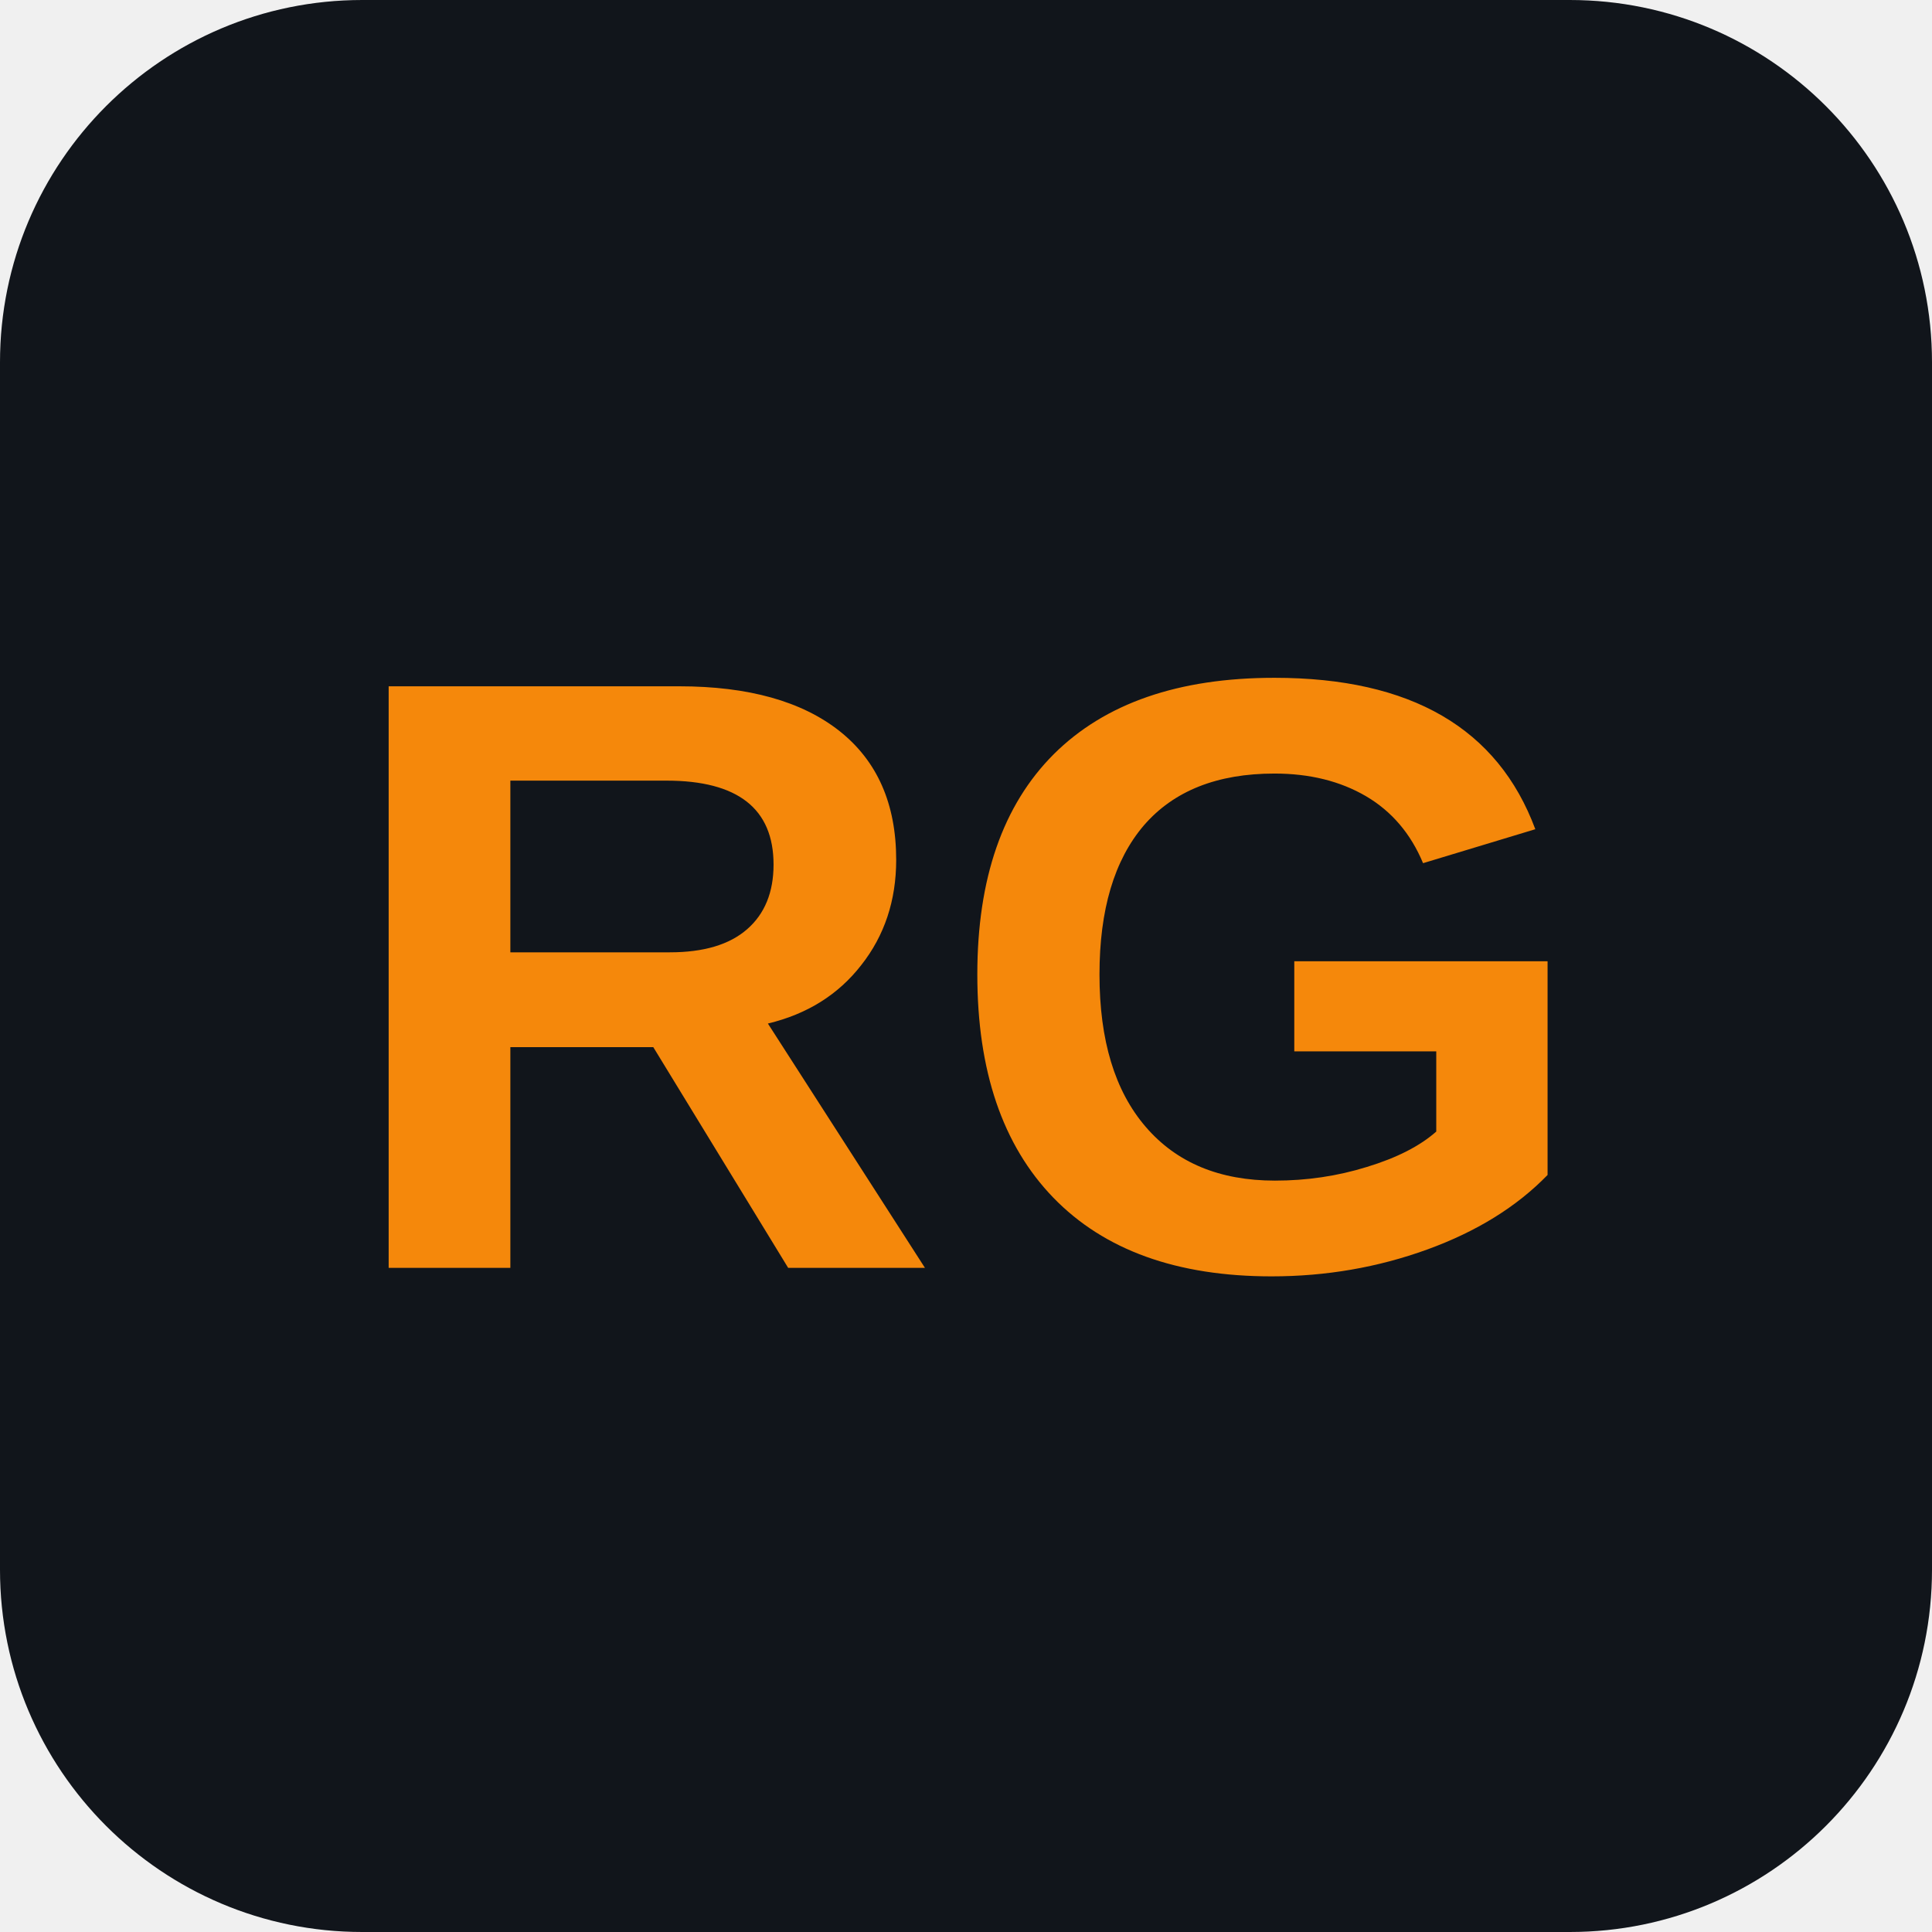
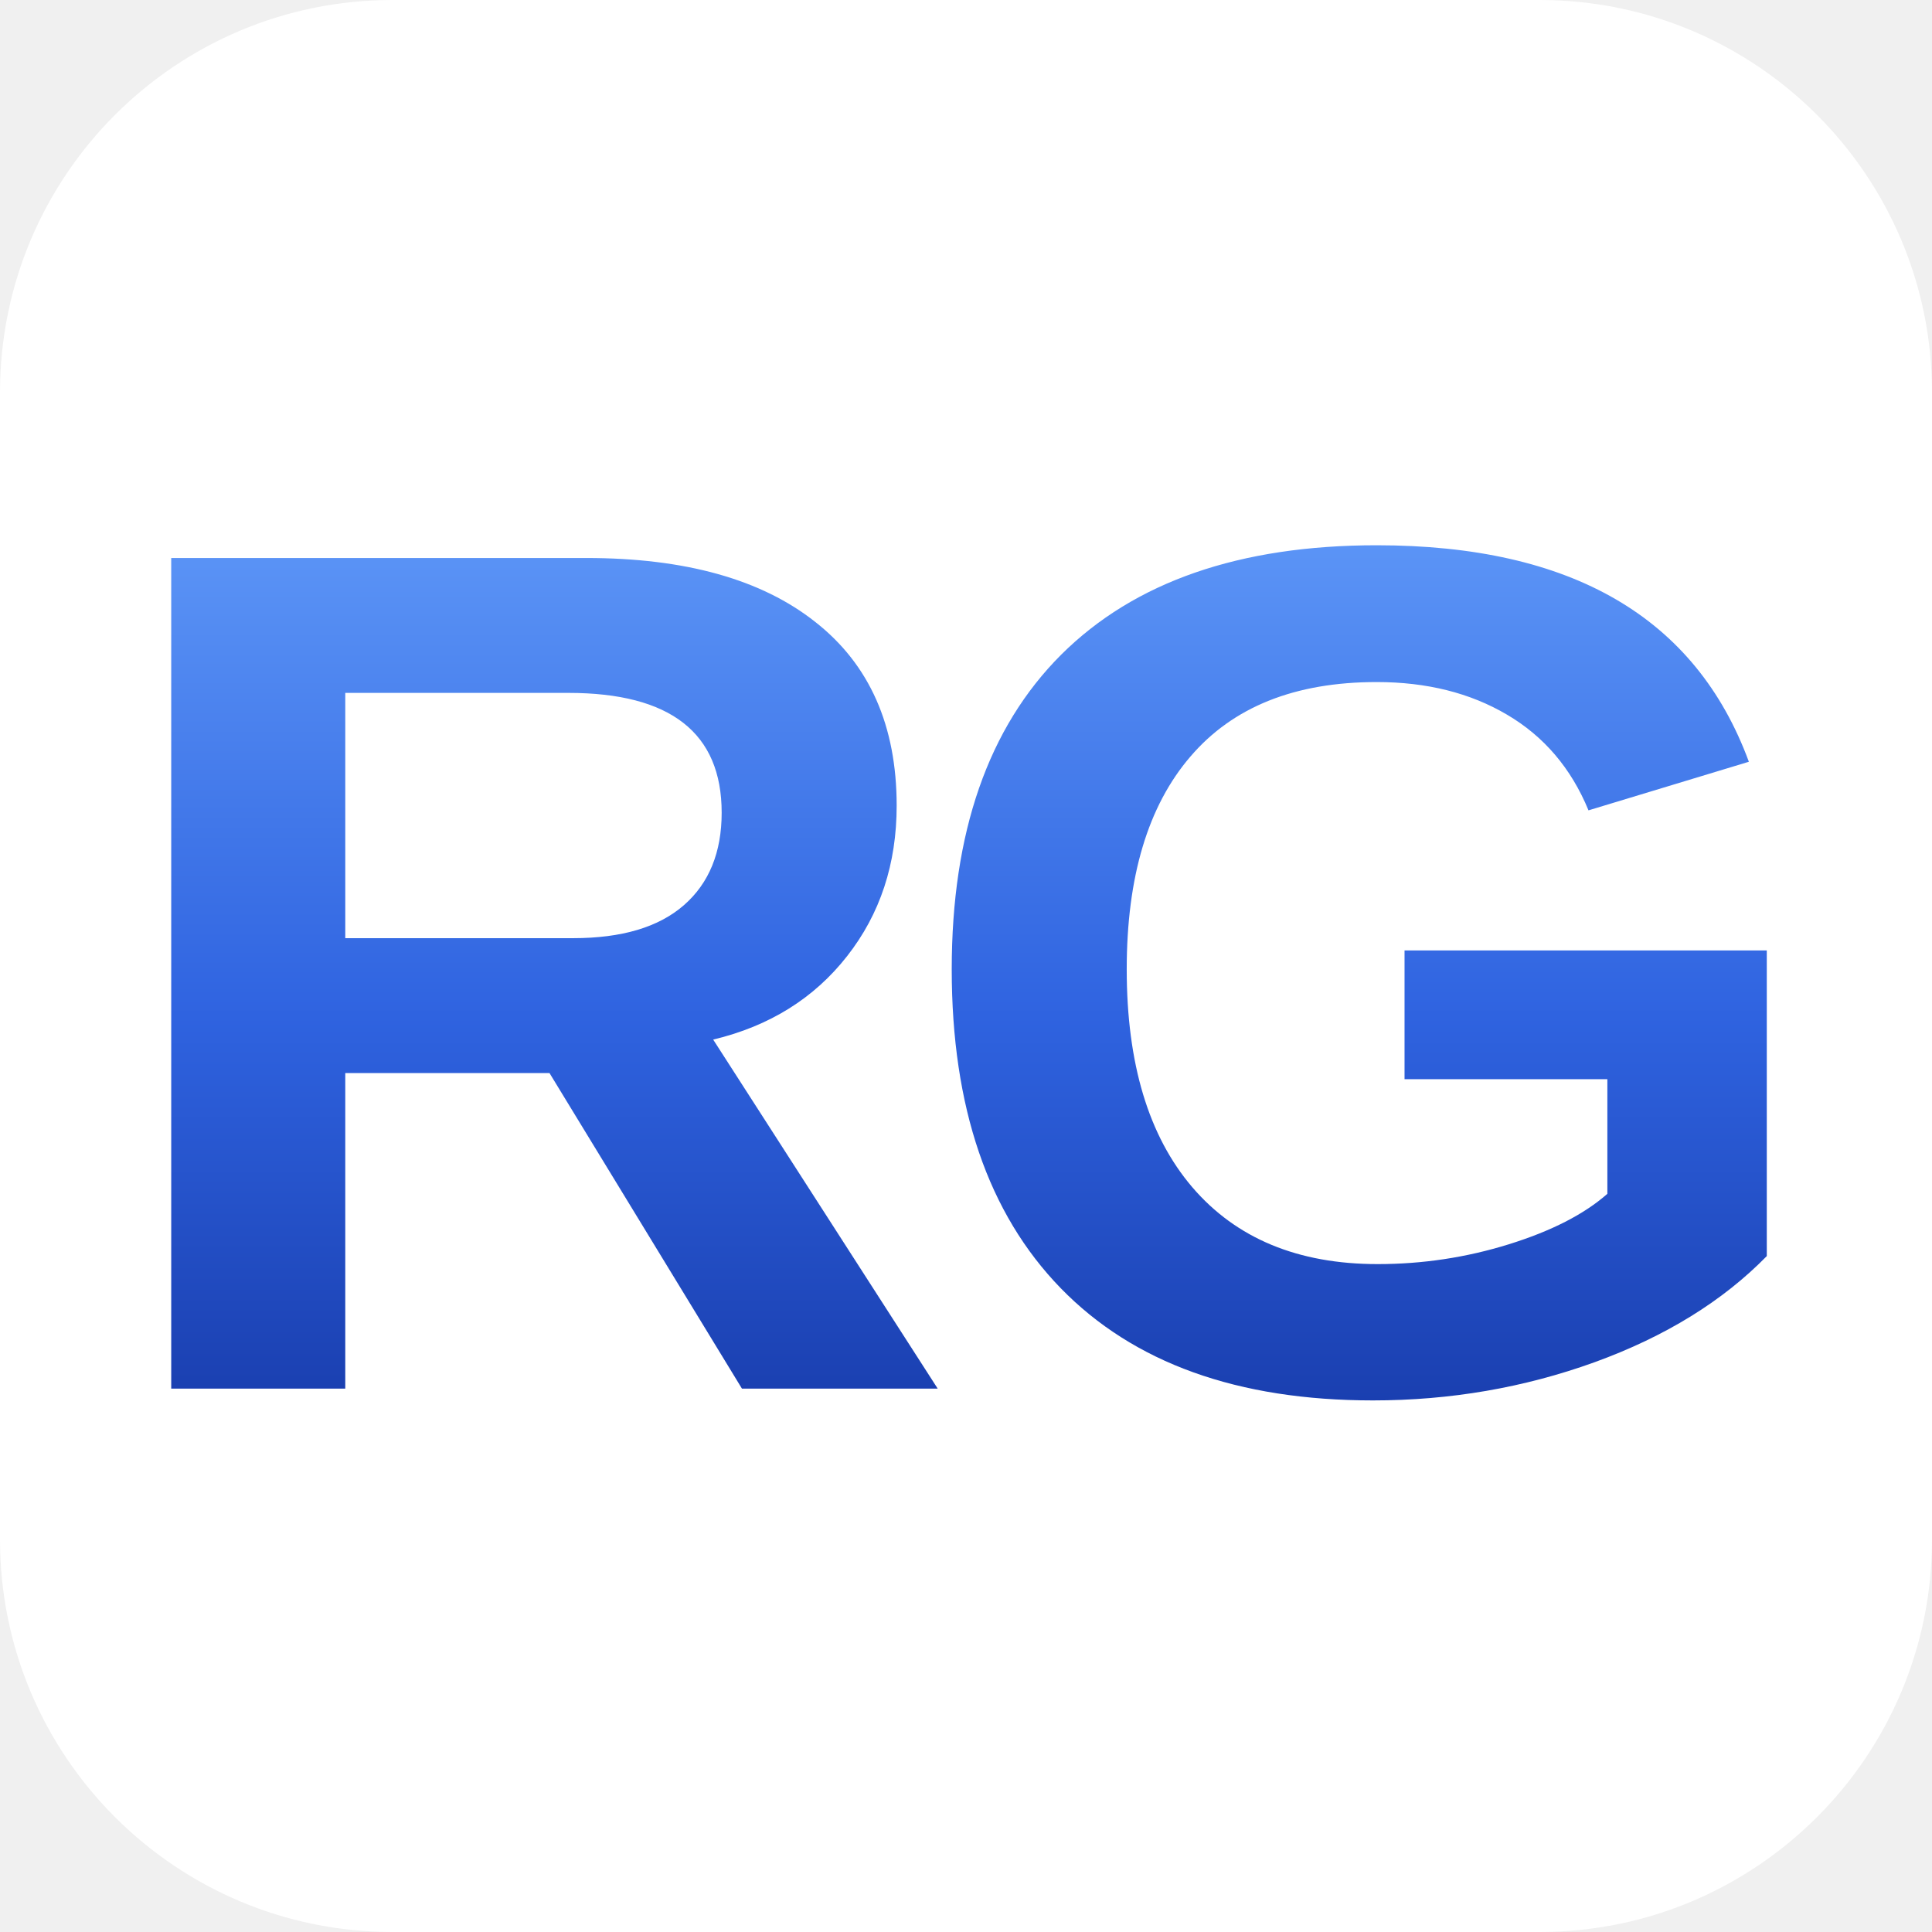
<svg xmlns="http://www.w3.org/2000/svg" viewBox="0 0 64 64" width="64" height="64">
-   <rect width="64" height="64" rx="12" fill="#11151b" />
-   <text x="32" y="42" font-family="Arial, sans-serif" font-size="28" font-weight="700" fill="#f5880b" text-anchor="middle">RG</text>
+   <defs>
+     <linearGradient id="rg" x1="0" y1="0" x2="0" y2="1">
+       <stop offset="0%" stop-color="#5b94f6" />
+       <stop offset="55%" stop-color="#2f63e0" />
+       <stop offset="100%" stop-color="#1a3fb0" />
+     </linearGradient>
+   </defs>
+   <rect width="64" height="64" rx="13" fill="#ffffff" />
+   <text x="32" y="46" font-family="'Arial Narrow', Impact, Arial, sans-serif" font-size="40" font-weight="800" letter-spacing="-2" fill="url(#rg)" text-anchor="middle">RG</text>
</svg>
